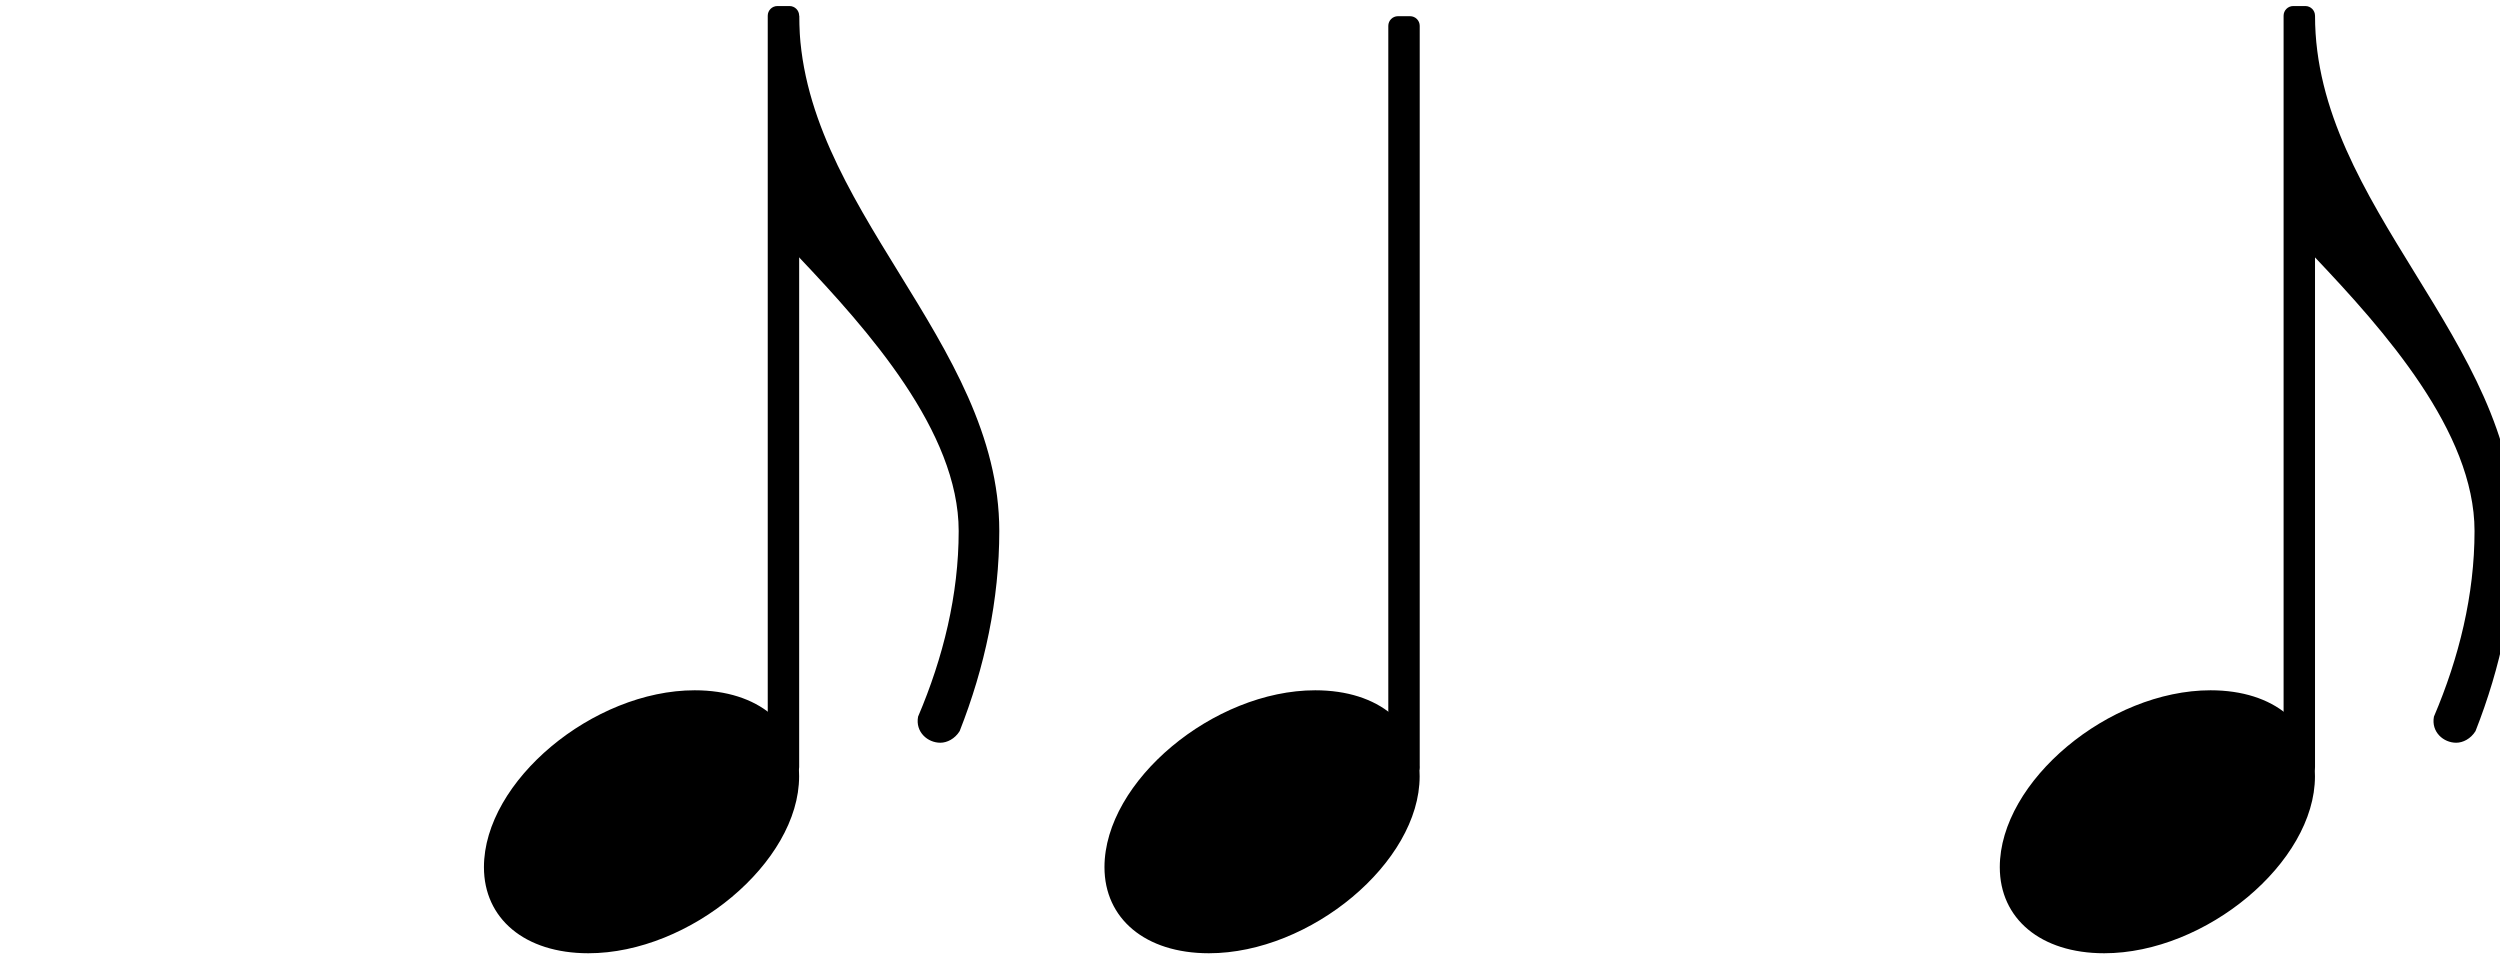
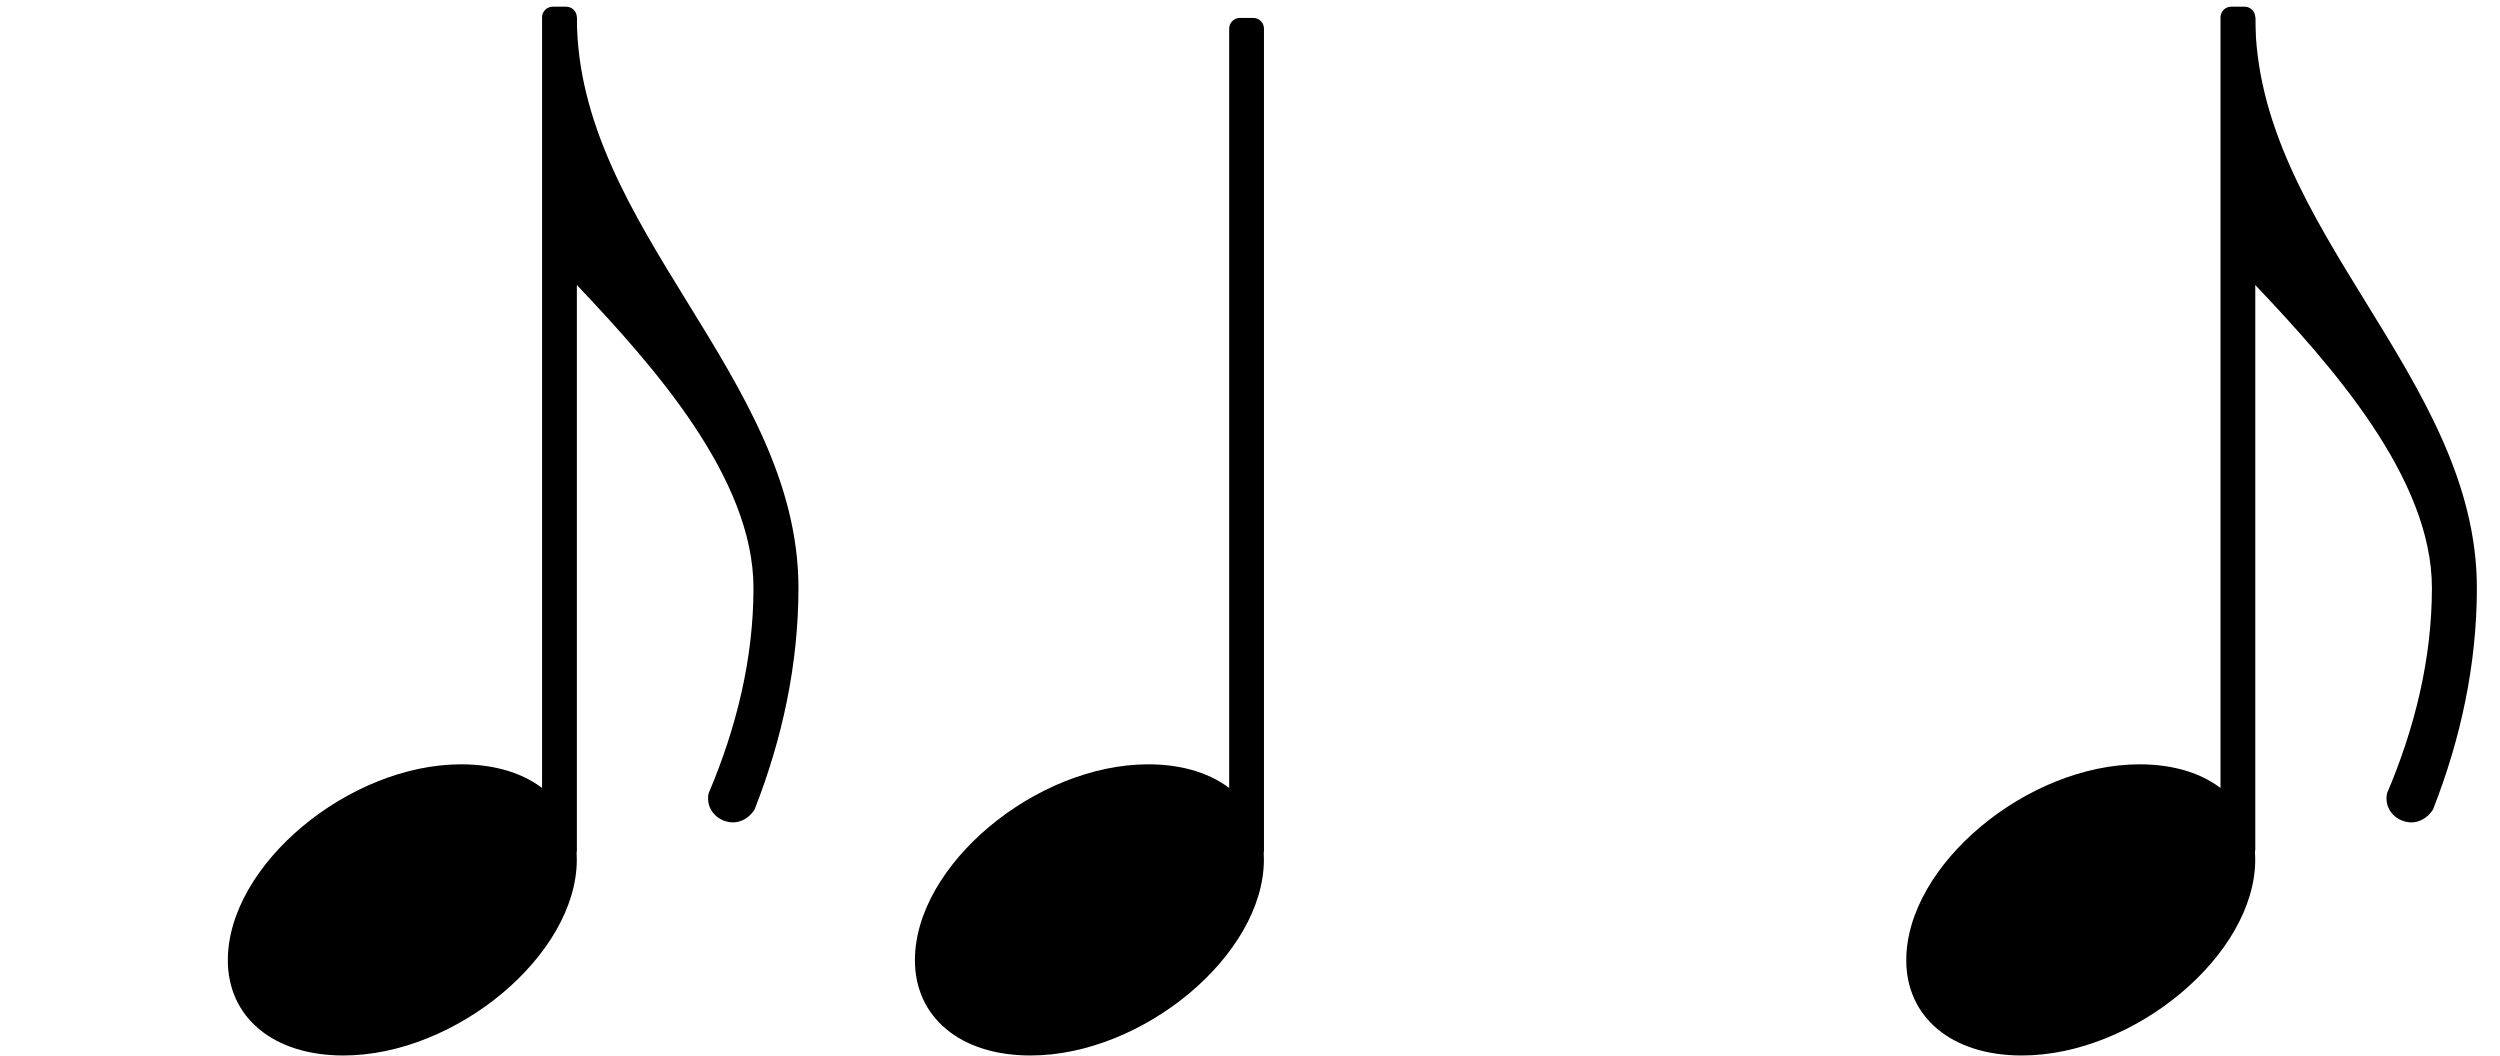
- <svg xmlns="http://www.w3.org/2000/svg" version="1.2" width="18.17mm" height="6.93mm" viewBox="0 -0.025 10.339 3.945">
+ <svg xmlns="http://www.w3.org/2000/svg" version="1.2" width="16.41mm" height="6.93mm" viewBox="1.15 -0.025 9.339 3.945">
  <style type="text/css">

tspan { white-space: pre; }

</style>
  <g transform="translate(9.5109, 3.375)">
    <rect x="-0.065" y="-3.375" width="0.13" height="3.189" ry="0.04" fill="currentColor" />
  </g>
  <g transform="translate(2, 3.375)">
    <path transform="scale(0.004, -0.004)" d="M218 136c66 0 108 -36 108 -89c0 -89 -113 -183 -218 -183c-66 0 -108 36 -108 89c0 89 113 183 218 183z" fill="currentColor" />
  </g>
  <g transform="translate(3.2392, 3.375)">
    <rect x="-0.065" y="-3.375" width="0.13" height="3.189" ry="0.04" fill="currentColor" />
  </g>
  <g transform="translate(3.3042, 0.04)">
    <path transform="scale(0.004, -0.004)" d="M0 0v-250h-16v250h16zM0 0c0 -197 207 -336 207 -533c0 -71 -15 -141 -41 -207c-5 -8 -13 -12 -20 -12c-13 0 -26 11 -23 27c26 61 42 126 42 192c0 103 -94 208 -165 283v250z" fill="currentColor" />
  </g>
  <g transform="translate(9.5759, 0.04)">
    <path transform="scale(0.004, -0.004)" d="M0 0v-250h-16v250h16zM0 0c0 -197 207 -336 207 -533c0 -71 -15 -141 -41 -207c-5 -8 -13 -12 -20 -12c-13 0 -26 11 -23 27c26 61 42 126 42 192c0 103 -94 208 -165 283v250z" fill="currentColor" />
  </g>
  <g transform="translate(4.5674, 3.375)">
    <path transform="scale(0.004, -0.004)" d="M218 136c66 0 108 -36 108 -89c0 -89 -113 -183 -218 -183c-66 0 -108 36 -108 89c0 89 113 183 218 183z" fill="currentColor" />
  </g>
  <g transform="translate(5.8067, 3.375)">
    <rect x="-0.065" y="-3.333" width="0.13" height="3.147" ry="0.04" fill="currentColor" />
  </g>
  <g transform="translate(8.2717, 3.375)">
    <path transform="scale(0.004, -0.004)" d="M218 136c66 0 108 -36 108 -89c0 -89 -113 -183 -218 -183c-66 0 -108 36 -108 89c0 89 113 183 218 183z" fill="currentColor" />
  </g>
</svg>
